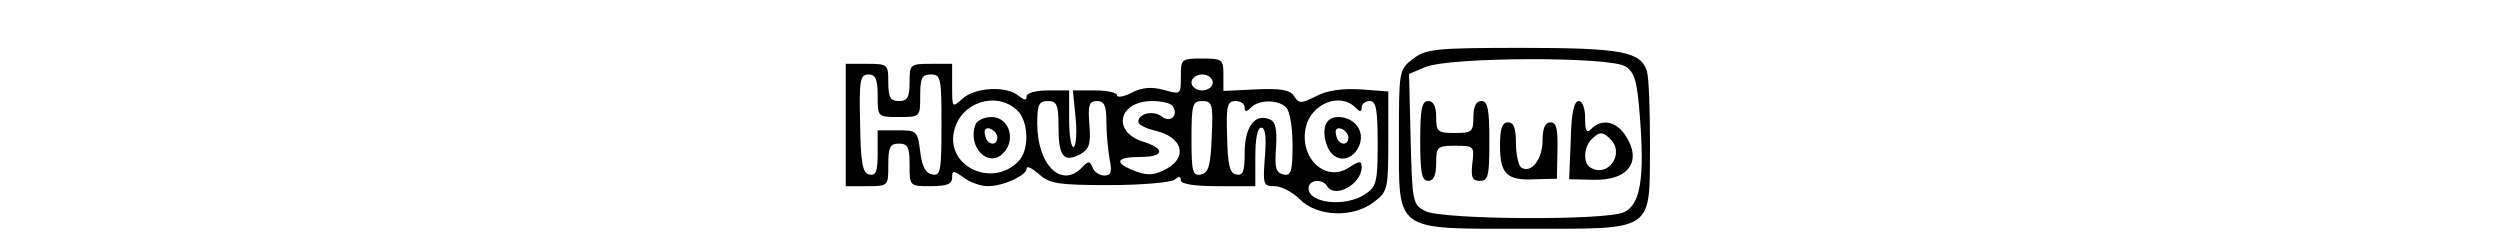
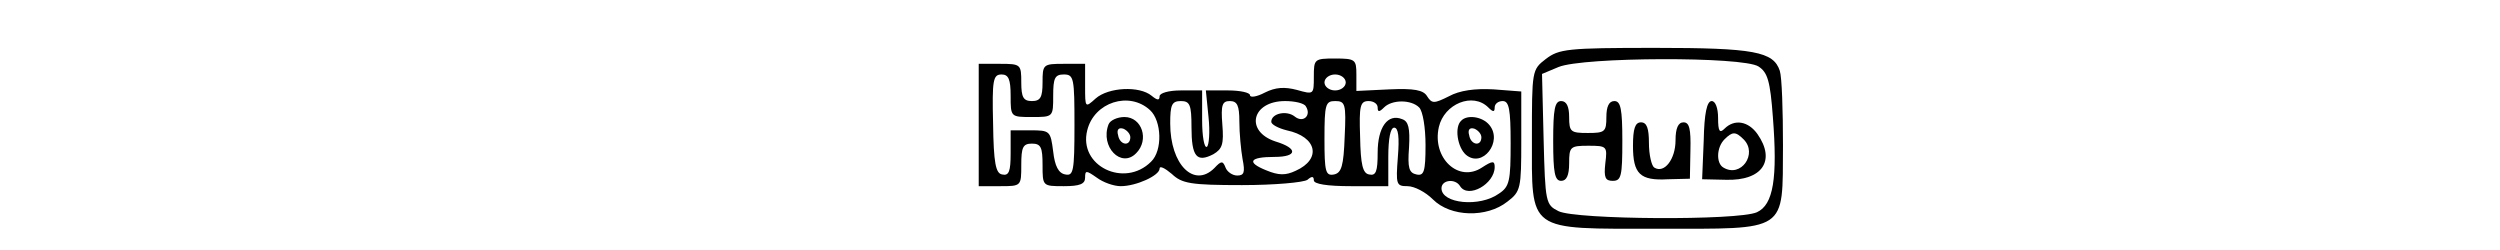
- <svg xmlns="http://www.w3.org/2000/svg" version="1.0" width="202.5pt" height="20.25pt" viewBox="0 0 300 47" preserveAspectRatio="xMidYMid meet">
+ <svg xmlns="http://www.w3.org/2000/svg" version="1.0" width="202.5pt" height="20.25pt" viewBox="0 0 250 47" preserveAspectRatio="xMidYMid meet">
  <g transform="translate(0,47) scale(0.1,-0.1)" fill="#000000" stroke="none">
    <path d="M1806 359 c-26 -20 -26 -22 -26 -148 0 -179 -11 -171 237 -171 246 0 234 -8 235 156 0 66 -2 129 -6 141 -12 36 -48 43 -235 43 -165 0 -180 -2 -205 -21z m400 -14 c17 -11 22 -27 27 -95 9 -115 1 -165 -30 -179 -35 -16 -341 -14 -373 2 -24 12 -25 16 -28 135 l-3 123 31 13 c46 19 347 20 376 1z" />
    <path d="M1820 205 c0 -60 3 -75 15 -75 10 0 15 10 15 33 0 31 2 33 36 33 35 0 36 -1 32 -33 -3 -27 0 -33 14 -33 16 0 18 9 18 75 0 60 -3 75 -15 75 -10 0 -15 -10 -15 -30 0 -28 -3 -30 -35 -30 -32 0 -35 2 -35 30 0 20 -5 30 -15 30 -12 0 -15 -15 -15 -75z" />
    <path d="M2103 206 l-3 -73 45 -1 c68 -2 94 36 59 86 -17 24 -43 29 -62 10 -9 -9 -12 -5 -12 20 0 19 -5 32 -12 32 -9 0 -14 -23 -15 -74z m75 2 c27 -27 -5 -73 -38 -53 -14 8 -13 38 2 53 15 15 21 15 36 0z" />
    <path d="M1970 196 c0 -53 13 -66 66 -63 l41 1 1 53 c1 41 -2 53 -13 53 -10 0 -15 -11 -15 -34 0 -35 -21 -63 -40 -51 -5 3 -10 24 -10 46 0 28 -4 39 -15 39 -11 0 -15 -12 -15 -44z" />
    <path d="M1370 326 c0 -34 0 -34 -32 -25 -23 6 -40 5 -60 -5 -15 -8 -28 -10 -28 -5 0 5 -19 9 -41 9 l-42 0 5 -50 c3 -28 1 -53 -3 -56 -5 -3 -9 20 -9 50 l0 56 -40 0 c-23 0 -40 -5 -40 -11 0 -8 -4 -8 -15 1 -23 19 -81 16 -105 -5 -20 -18 -20 -18 -20 23 l0 42 -40 0 c-39 0 -40 -1 -40 -35 0 -28 -4 -35 -20 -35 -16 0 -20 7 -20 35 0 34 -1 35 -40 35 l-40 0 0 -115 0 -115 40 0 c40 0 40 0 40 40 0 33 3 40 20 40 17 0 20 -7 20 -40 0 -40 0 -40 40 -40 30 0 40 4 40 16 0 14 2 14 22 0 12 -9 32 -16 45 -16 29 0 73 20 73 33 0 6 10 1 23 -10 19 -18 35 -21 132 -21 61 0 116 5 123 10 8 7 12 7 12 -1 0 -7 25 -11 70 -11 l70 0 0 55 c0 34 4 55 11 55 8 0 10 -18 7 -55 -4 -52 -3 -55 18 -55 13 0 34 -11 48 -25 33 -33 101 -35 140 -4 25 19 26 25 26 114 l0 93 -52 4 c-35 2 -64 -2 -84 -13 -28 -14 -32 -14 -41 0 -7 12 -25 15 -71 13 l-62 -3 0 31 c0 28 -2 30 -40 30 -39 0 -40 -1 -40 -34z m-570 -36 c0 -40 0 -40 40 -40 40 0 40 0 40 40 0 33 3 40 20 40 19 0 20 -7 20 -96 0 -86 -2 -95 -17 -92 -13 2 -20 16 -23 43 -5 39 -6 40 -43 40 l-37 0 0 -43 c0 -34 -3 -43 -16 -40 -12 2 -16 21 -17 96 -2 82 0 92 16 92 13 0 17 -9 17 -40z m630 25 c0 -8 -9 -15 -20 -15 -11 0 -20 7 -20 15 0 8 9 15 20 15 11 0 20 -7 20 -15z m-368 -52 c22 -20 24 -76 2 -97 -50 -50 -137 -8 -120 59 13 53 79 74 118 38z m78 -32 c0 -56 10 -67 41 -51 17 10 20 19 17 56 -3 37 0 44 14 44 14 0 18 -8 18 -39 0 -21 3 -53 6 -70 5 -25 3 -31 -10 -31 -9 0 -19 7 -22 15 -5 13 -8 13 -21 -1 -38 -38 -83 6 -83 84 0 35 3 42 20 42 17 0 20 -7 20 -49z m215 39 c11 -17 -5 -32 -21 -19 -15 12 -44 6 -44 -10 0 -5 13 -12 29 -16 57 -12 66 -54 17 -76 -19 -9 -32 -9 -56 1 -37 15 -31 25 16 25 43 0 45 16 2 29 -58 19 -45 76 18 76 18 0 36 -4 39 -10z m73 -57 c-2 -55 -6 -68 -20 -71 -16 -3 -18 5 -18 67 0 65 2 71 20 71 19 0 21 -5 18 -67z m62 55 c0 -9 3 -9 12 0 15 15 51 15 66 0 7 -7 12 -38 12 -71 0 -50 -3 -58 -17 -55 -14 3 -17 12 -14 51 2 36 -1 49 -13 53 -27 11 -46 -15 -46 -63 0 -35 -3 -44 -16 -41 -12 2 -16 18 -17 71 -2 58 0 67 16 67 9 0 17 -5 17 -12z m208 0 c9 -9 12 -9 12 0 0 7 7 12 15 12 12 0 15 -15 15 -79 0 -71 -2 -82 -22 -95 -36 -26 -108 -19 -108 10 0 16 26 19 35 4 15 -24 65 4 65 36 0 12 -4 12 -24 -1 -44 -29 -94 18 -81 76 10 44 64 66 93 37z" />
    <path d="M984 236 c-16 -42 24 -83 52 -54 25 25 11 68 -22 68 -13 0 -27 -6 -30 -14z m41 -24 c0 -18 -20 -15 -23 4 -3 10 1 15 10 12 7 -3 13 -10 13 -16z" />
    <path d="M1647 243 c-13 -12 -7 -50 9 -64 31 -26 70 25 44 56 -13 16 -42 20 -53 8z m38 -31 c0 -18 -20 -15 -23 4 -3 10 1 15 10 12 7 -3 13 -10 13 -16z" />
  </g>
</svg>
